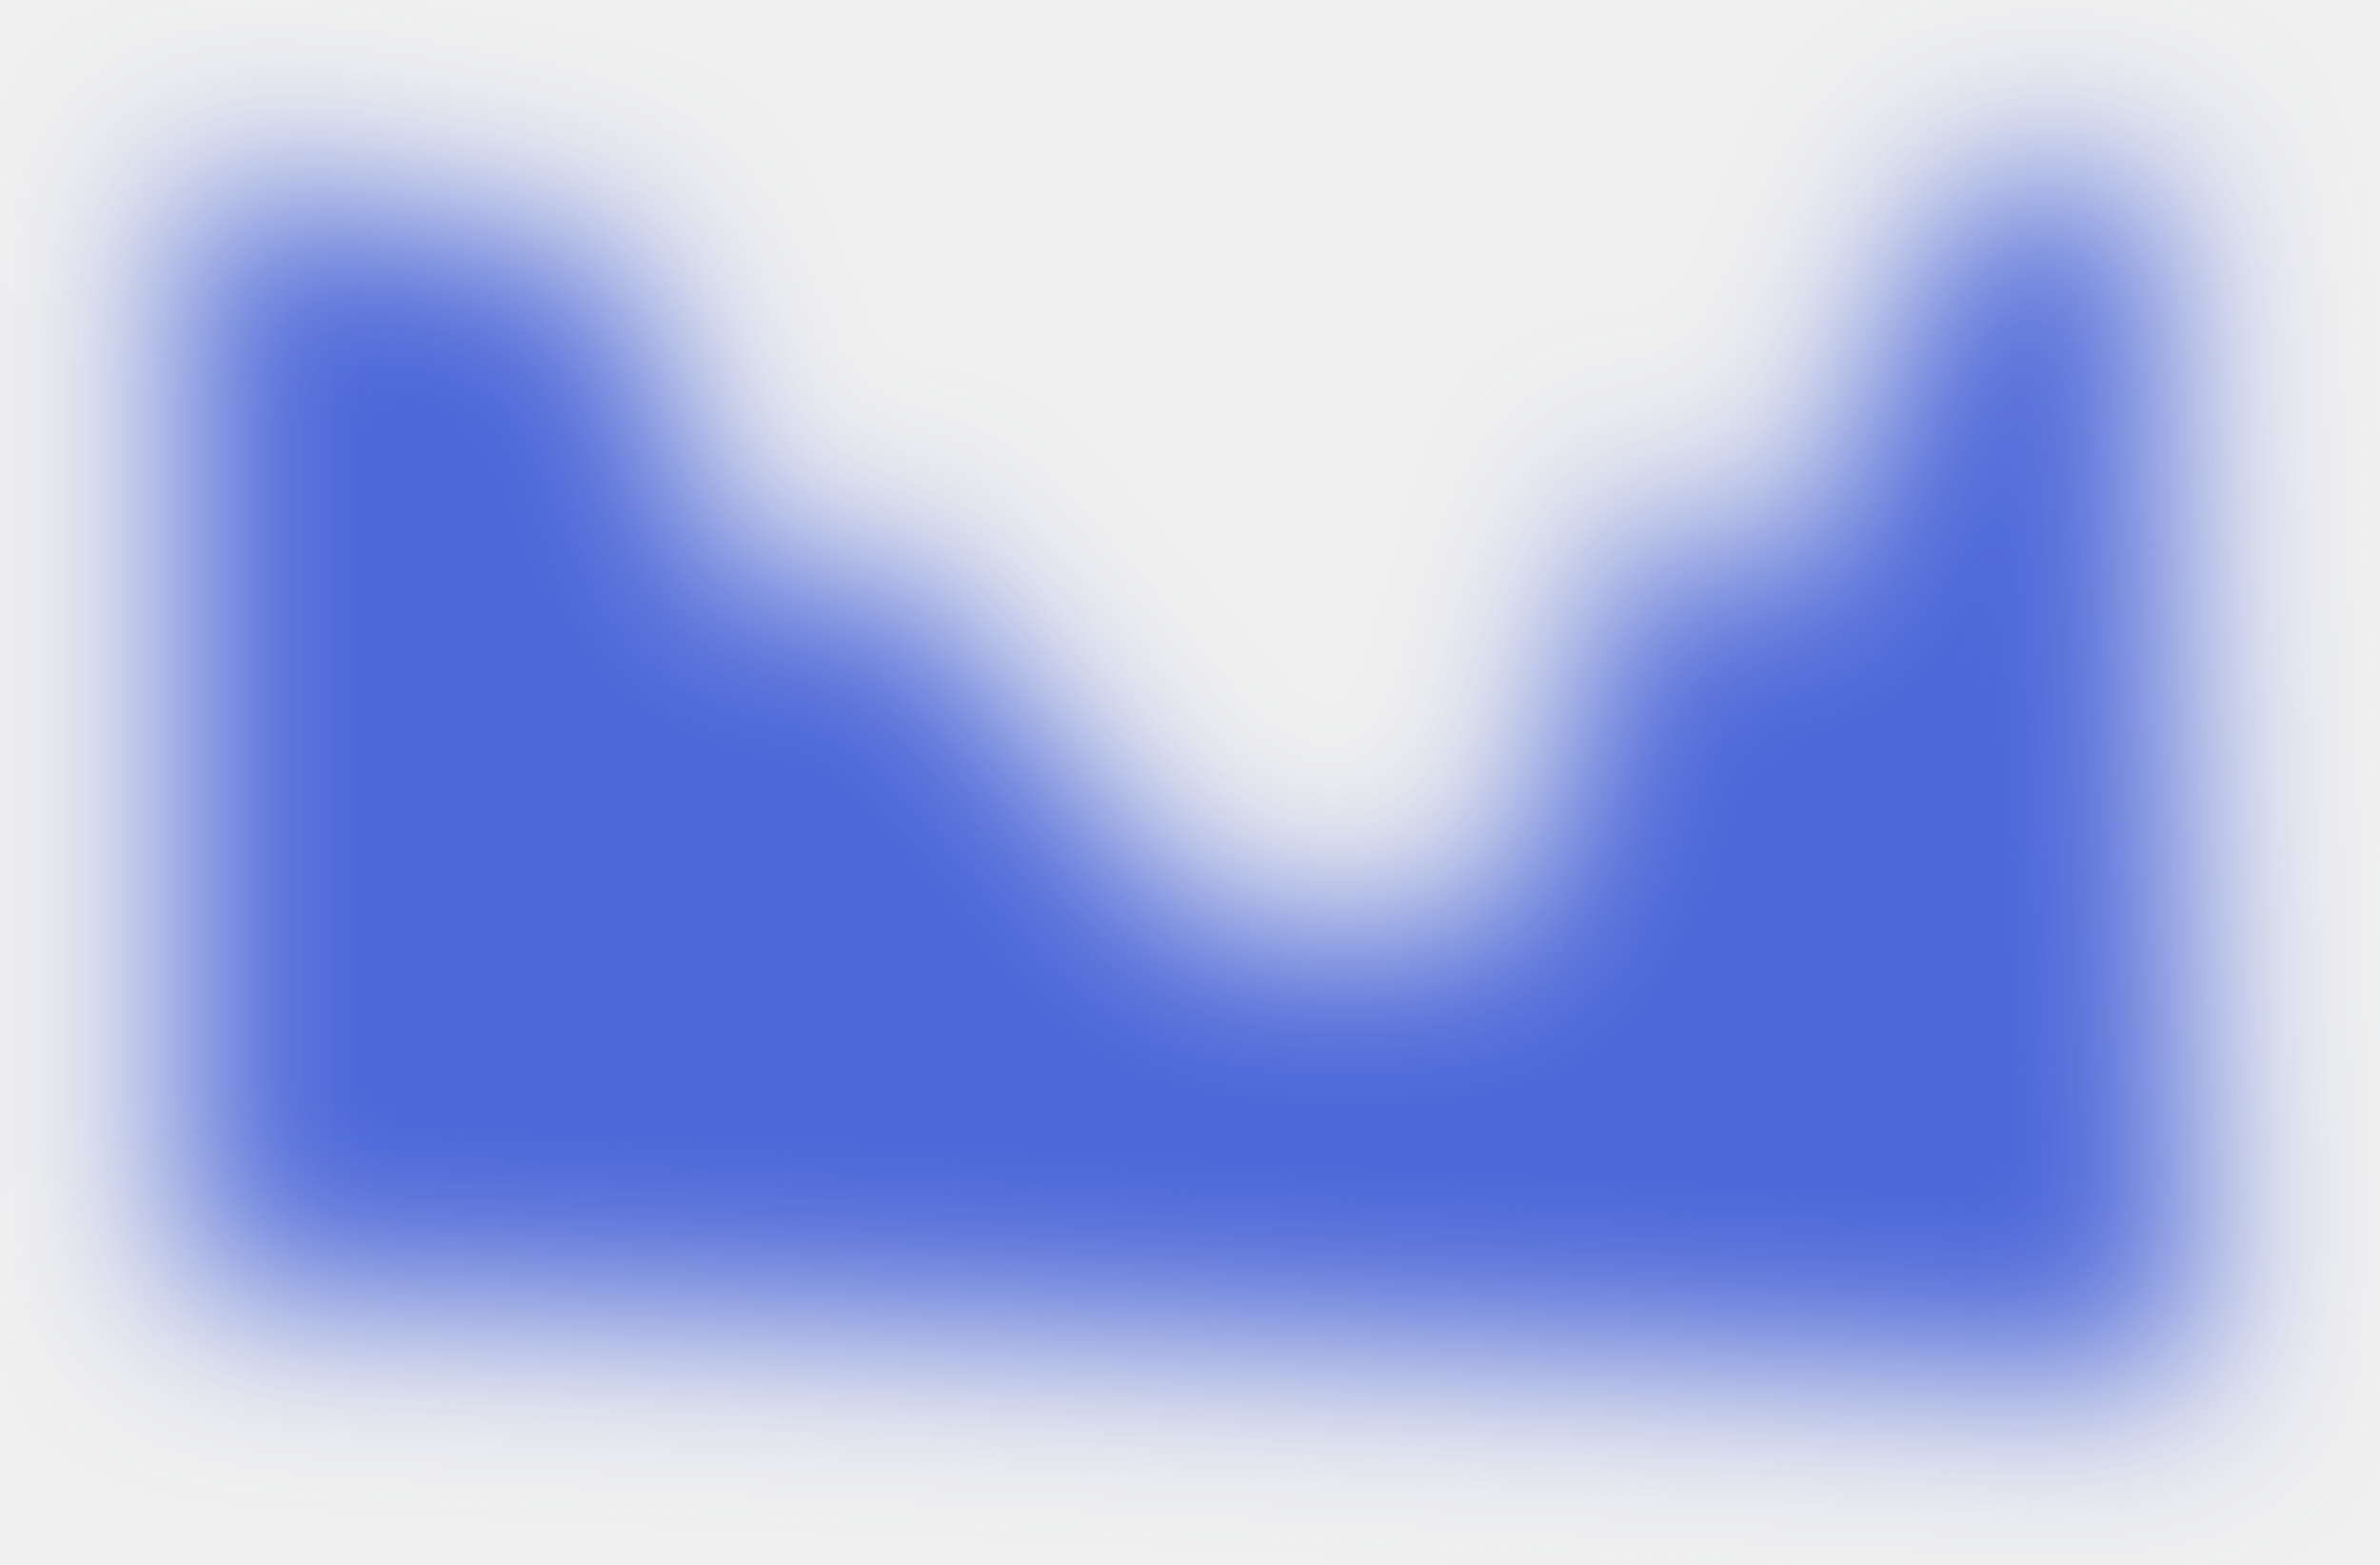
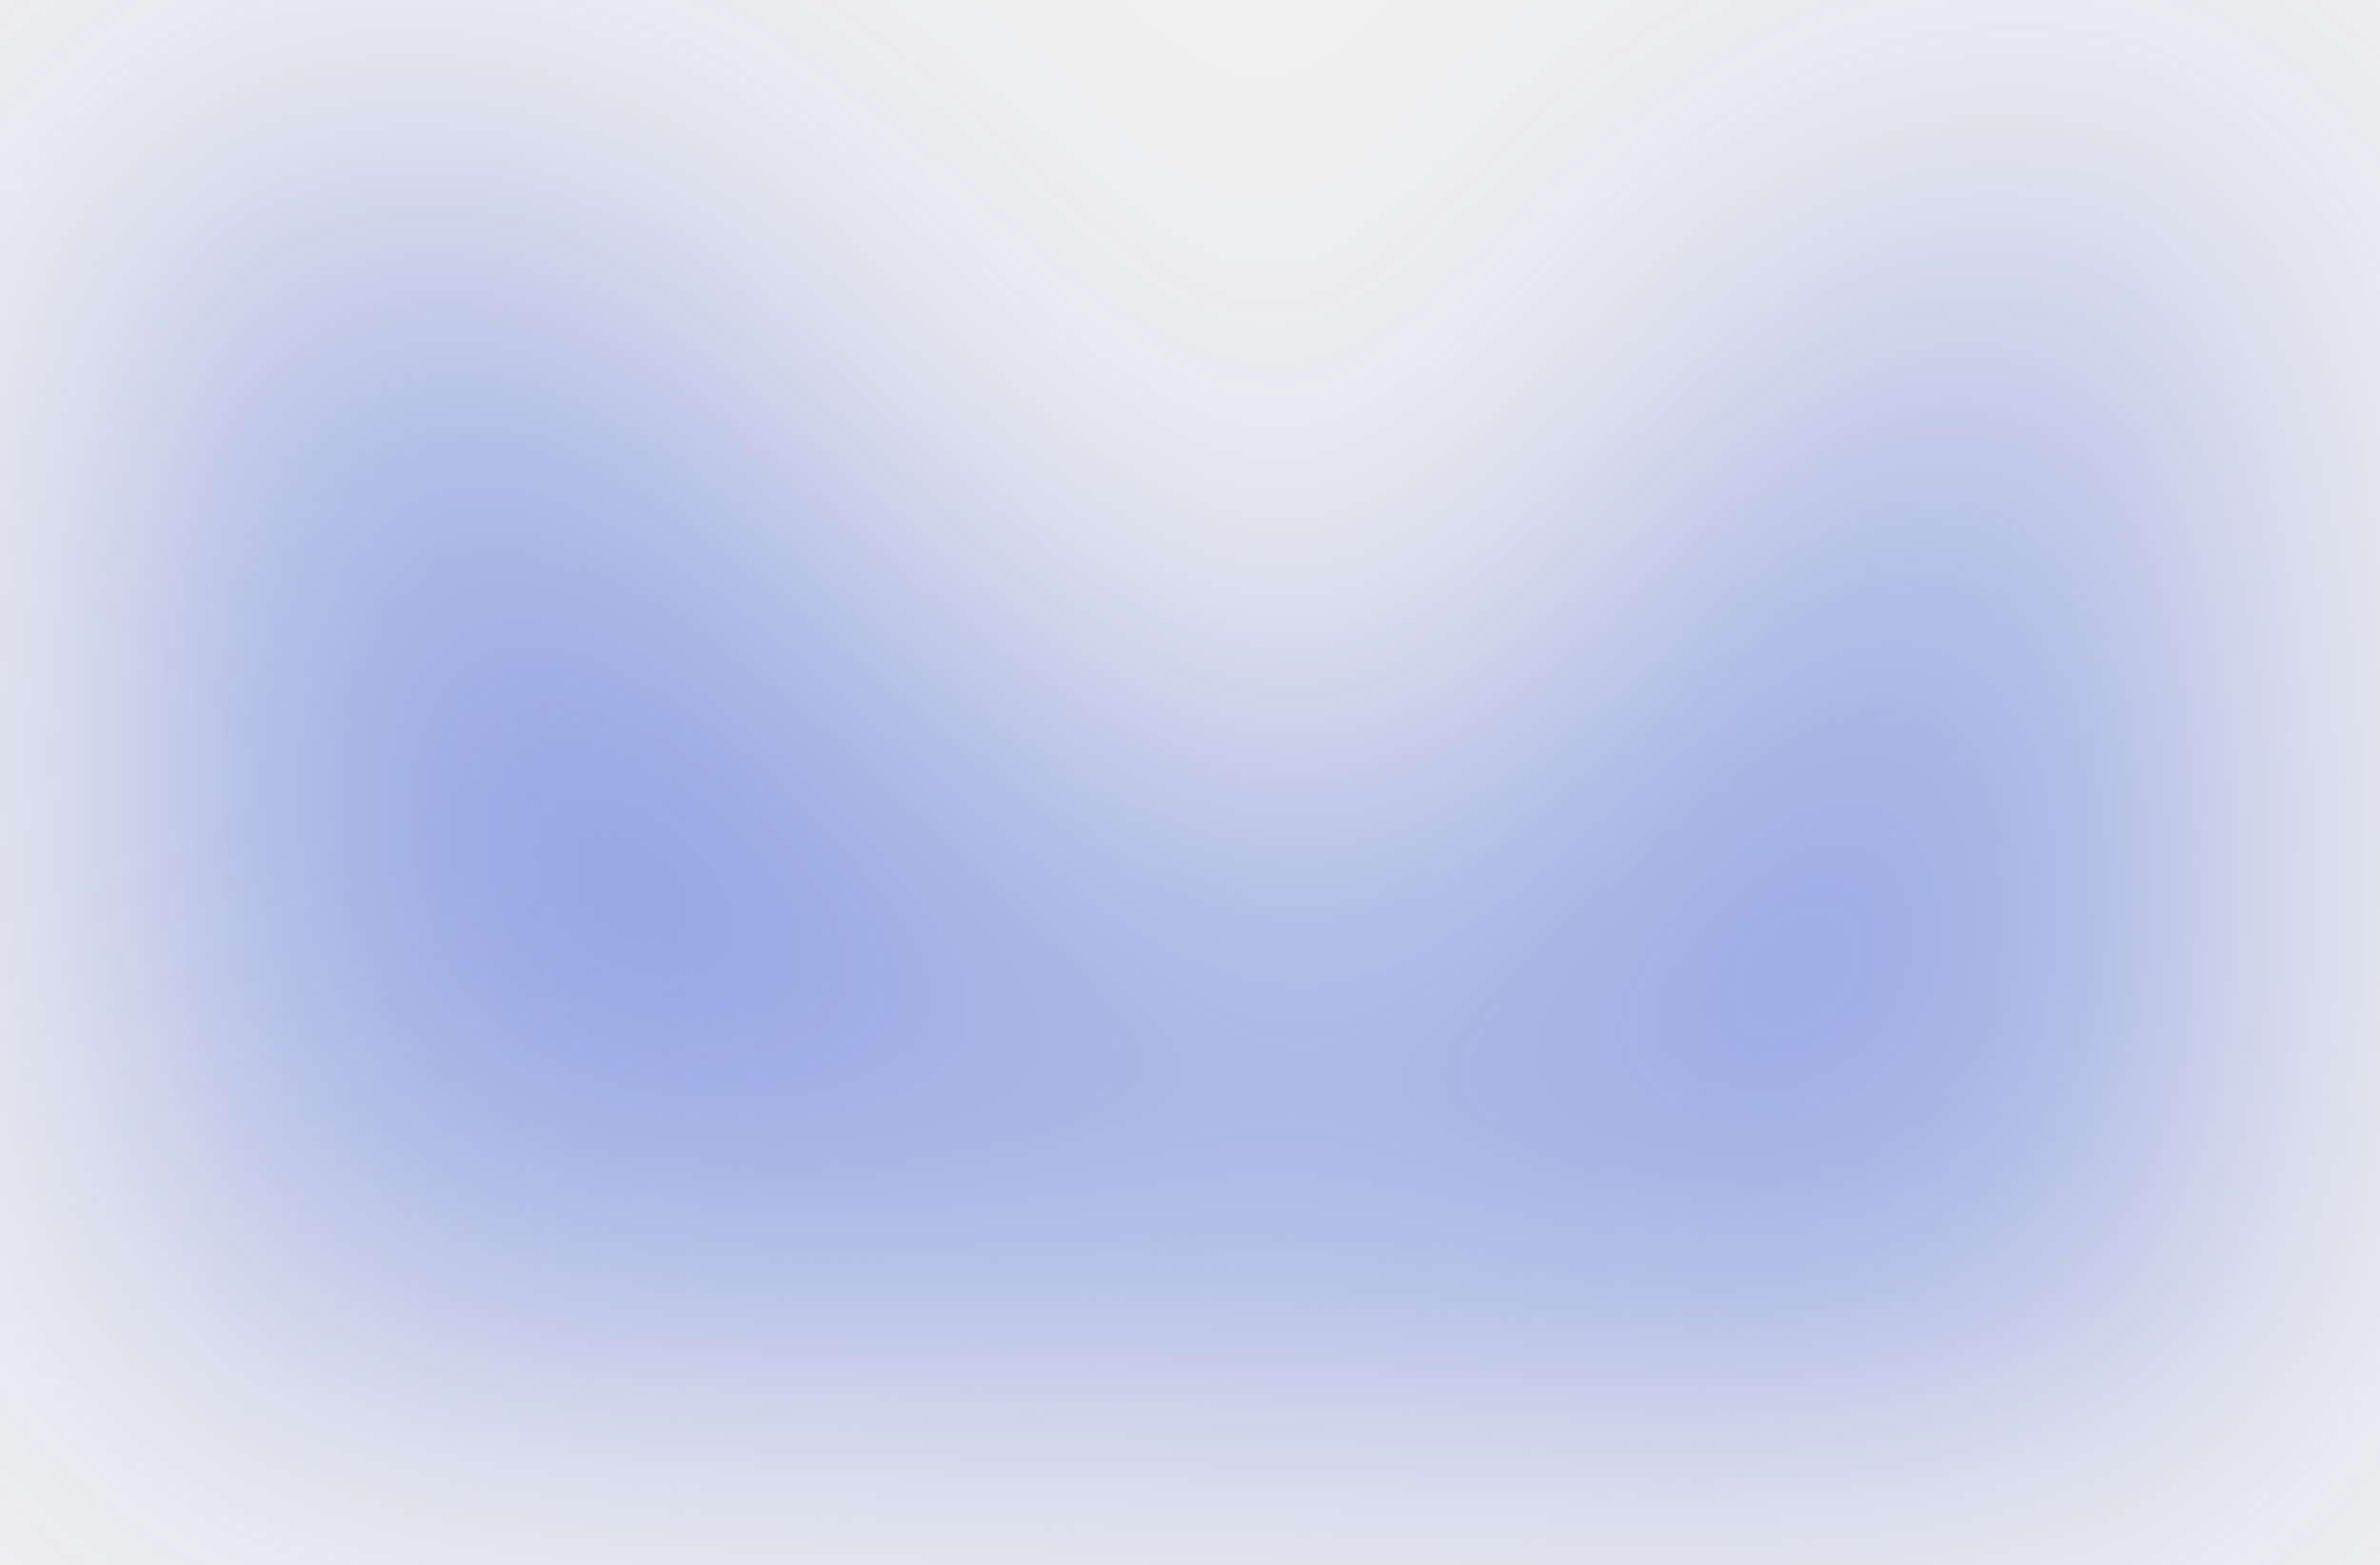
<svg xmlns="http://www.w3.org/2000/svg" preserveAspectRatio="none" overflow="visible" style="display: block;" width="1122.52" height="738.115" viewBox="0 0 1122.52 738.115" fill="none">
  <g id="Frame 10" filter="url(#filter0_f_0_9)">
    <g id="Vector 4">
-       <path d="M85.5 85.591V609.09L1037 652.59L1016.5 85.591H924L840 289.59L772 228.59L711 439.59H568L416 258.09L352.5 289.59L289 119.59L85.5 85.591Z" fill="#2C4DD3" fill-opacity="0.46" />
-       <path d="M85.5 85.591V609.09L1037 652.59L1016.5 85.591H924L840 289.59L772 228.59L711 439.59H568L416 258.09L352.5 289.59L289 119.59L85.5 85.591Z" fill="#2C4DD3" fill-opacity="0.46" />
-       <path d="M85.5 85.591V609.09L1037 652.59L1016.5 85.591H924L840 289.59L772 228.59L711 439.59H568L416 258.09L352.5 289.59L289 119.59L85.5 85.591Z" fill="#2C4DD3" fill-opacity="0.46" />
-       <path d="M85.5 85.591V609.09L1037 652.59L1016.5 85.591H924L840 289.59L772 228.59L711 439.59H568L416 258.09L352.5 289.59L289 119.59L85.5 85.591Z" stroke="white" />
+       <path d="M85.5 85.591V609.09L1037 652.59L1016.5 85.591H924L840 289.59L772 228.59L711 439.59H568L416 258.09L352.5 289.59L289 119.59L85.5 85.591Z" fill="#2C4DD3" fill-opacity="0.2" />
+       <path d="M85.5 85.591V609.09L1037 652.59L1016.5 85.591H924L840 289.59L772 228.59L711 439.59H568L416 258.09L352.5 289.59L289 119.59L85.5 85.591Z" fill="#2C4DD3" fill-opacity="0.2" />
+       <path d="M85.5 85.591V609.09L1037 652.59L1016.5 85.591H924L840 289.59L772 228.59L711 439.59H568L416 258.09L352.5 289.59L289 119.59L85.5 85.591Z" fill="#2C4DD3" fill-opacity="0.2" />
    </g>
  </g>
  <defs>
    <filter id="filter0_f_0_9" x="0" y="7.15256e-07" width="1122.52" height="738.115" filterUnits="userSpaceOnUse" color-interpolation-filters="sRGB">
      <feFlood flood-opacity="0" result="BackgroundImageFix" />
      <feBlend mode="normal" in="SourceGraphic" in2="BackgroundImageFix" result="shape" />
-       <feGaussianBlur stdDeviation="42.5" result="effect1_foregroundBlur_0_9" />
+       <feGaussianBlur stdDeviation="140" result="effect1_foregroundBlur_0_9" />
    </filter>
  </defs>
</svg>
